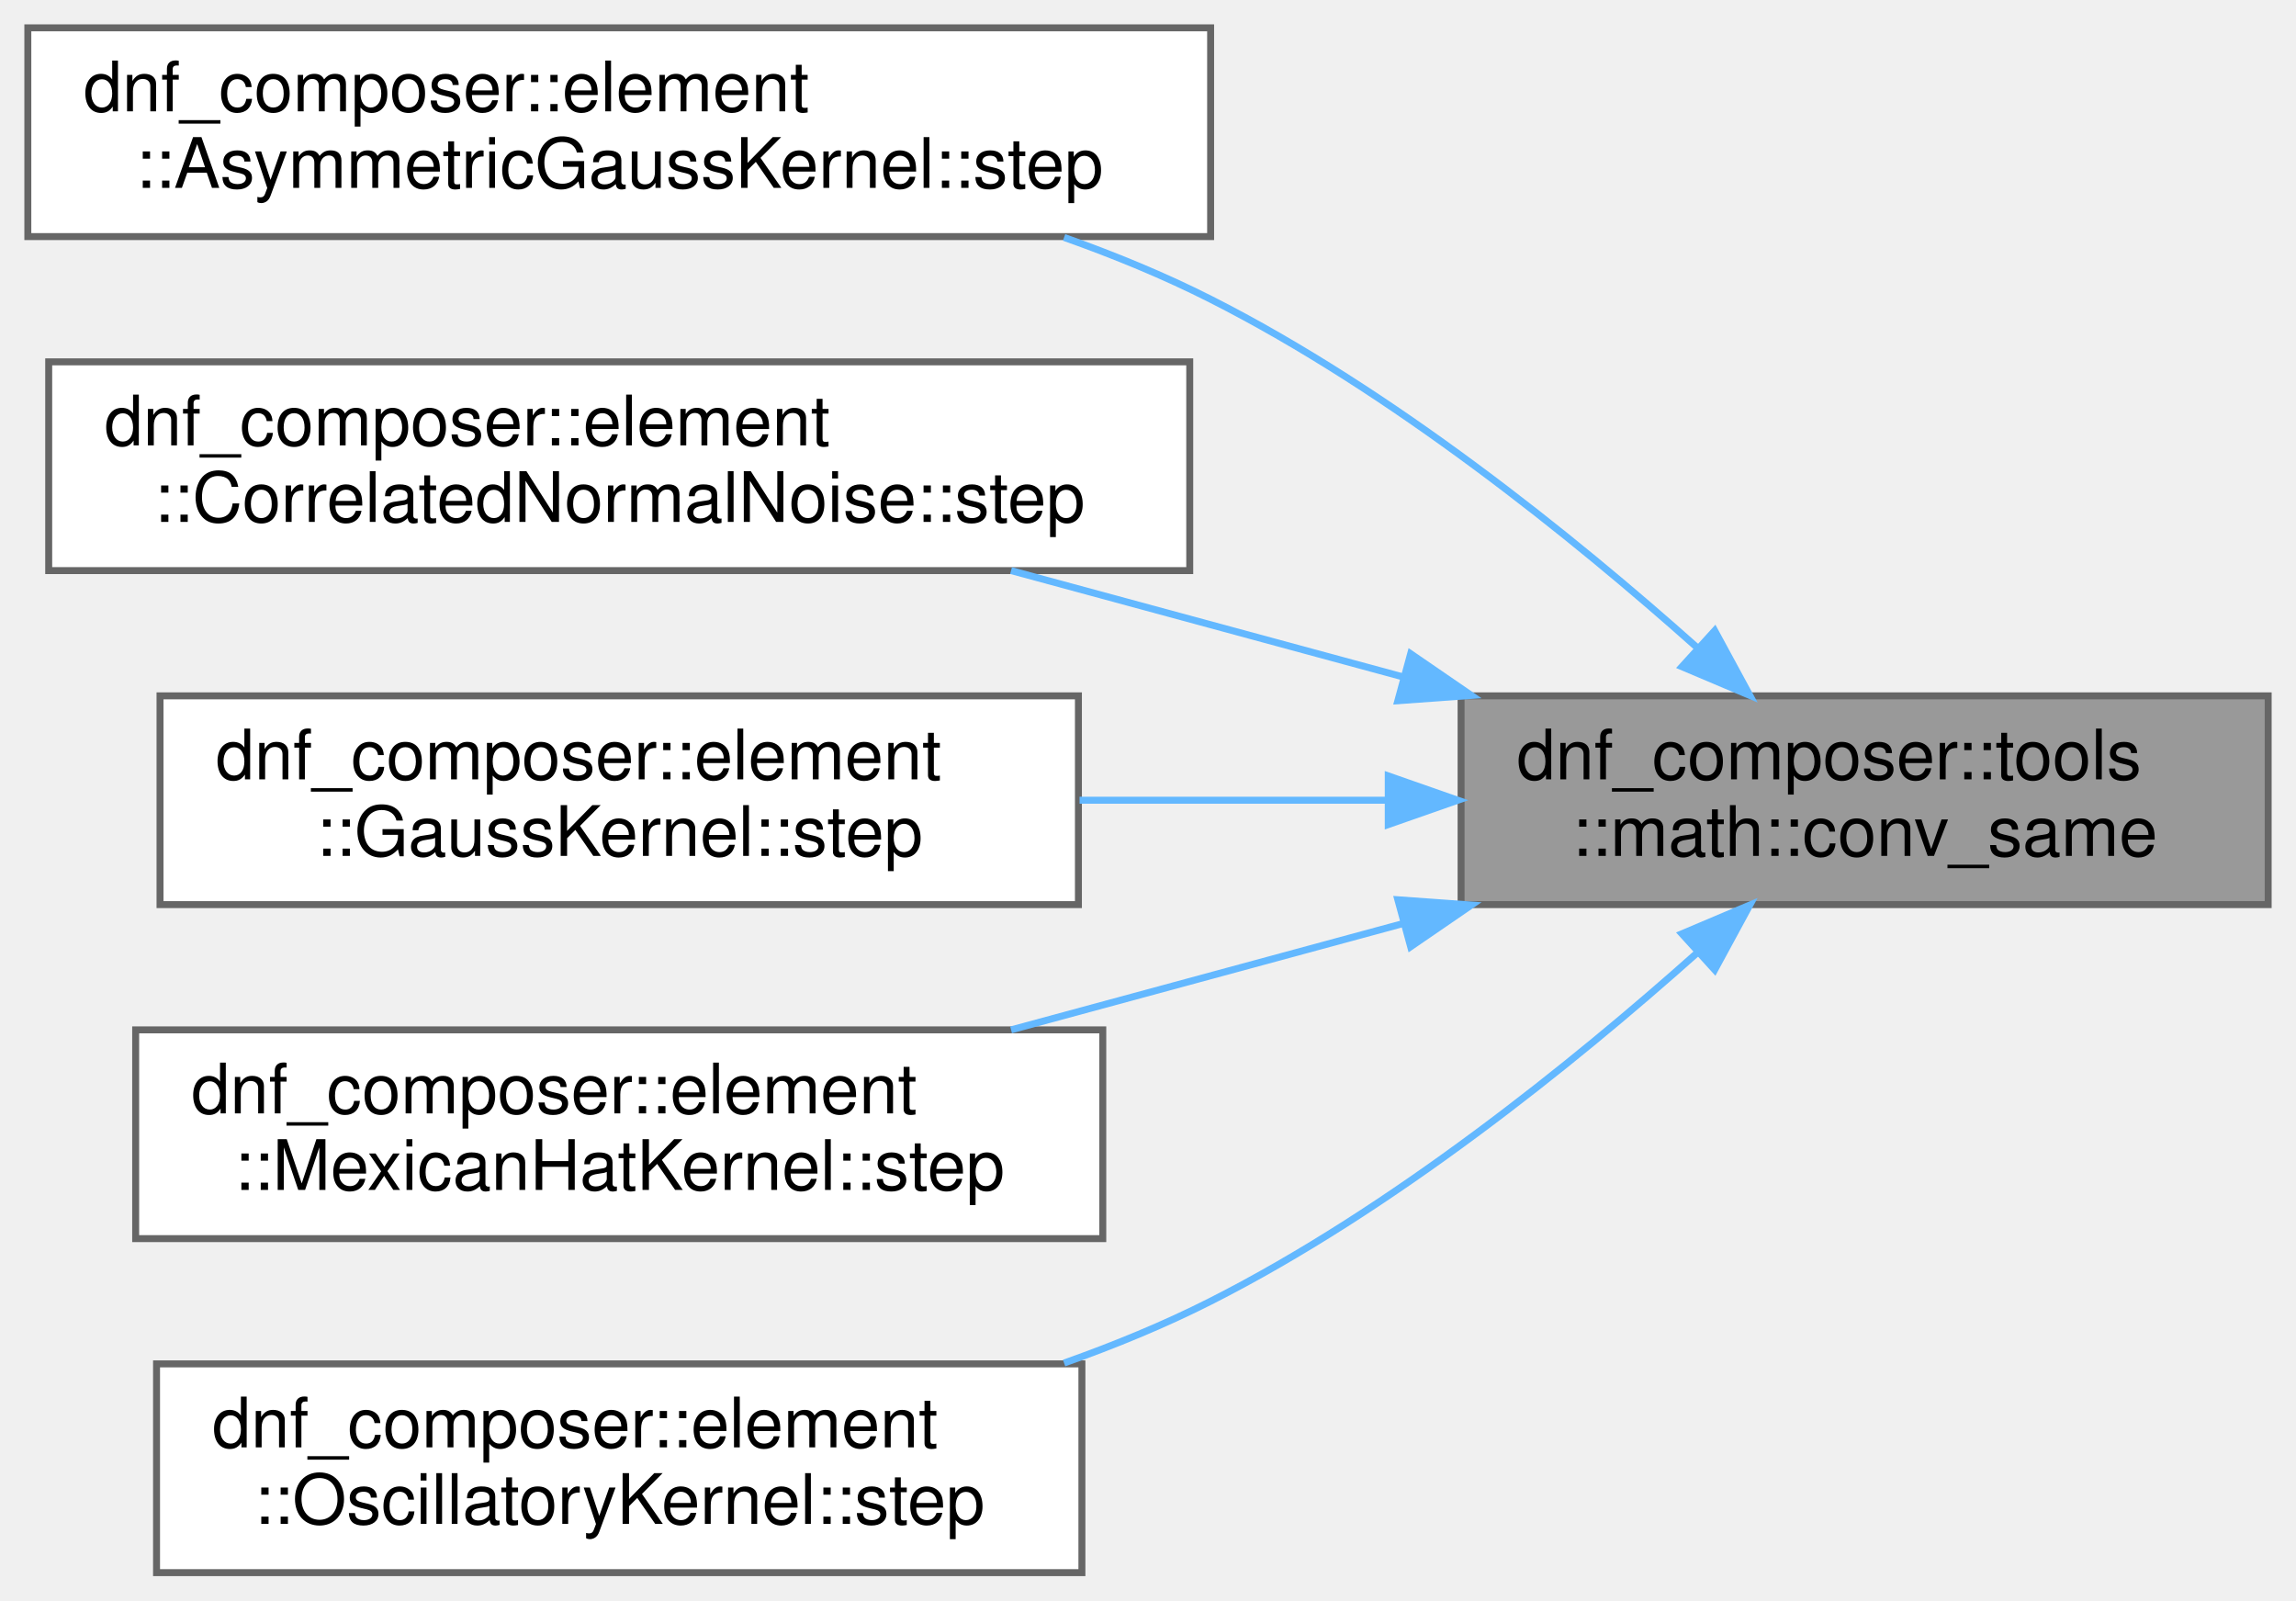
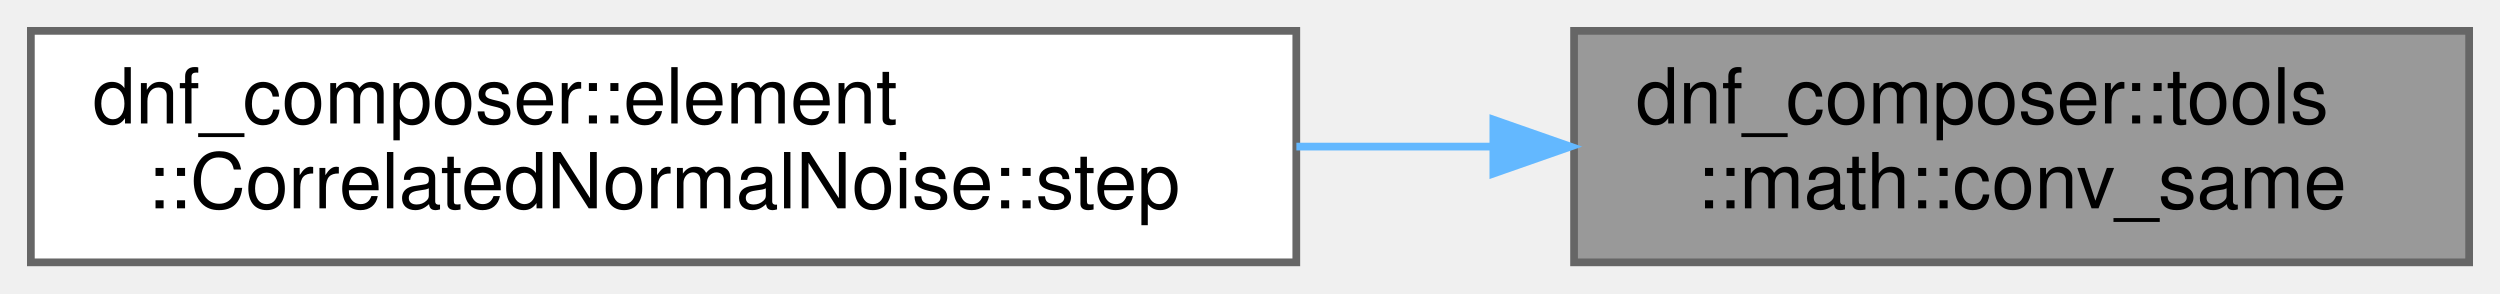
- <svg xmlns="http://www.w3.org/2000/svg" xmlns:xlink="http://www.w3.org/1999/xlink" width="330pt" height="230pt" viewBox="0.00 0.00 330.00 230.00">
-   <g id="graph0" class="graph" transform="scale(1 1) rotate(0) translate(4 226)">
+ <svg xmlns="http://www.w3.org/2000/svg" xmlns:xlink="http://www.w3.org/1999/xlink" width="324pt" height="38pt" viewBox="0.00 0.00 324.00 38.00">
+   <g id="graph0" class="graph" transform="scale(1 1) rotate(0) translate(4 34)">
    <g id="Node000001" class="node">
      <g id="a_Node000001">
        <a xlink:title=" ">
-           <polygon fill="#999999" stroke="#666666" points="322,-126 206,-126 206,-96 322,-96 322,-126" />
-           <text text-anchor="start" x="214" y="-114" font-family="Helvetica,sans-Serif" font-size="10.00">dnf_composer::tools</text>
-           <text text-anchor="middle" x="264" y="-103" font-family="Helvetica,sans-Serif" font-size="10.00">::math::conv_same</text>
+           <polygon fill="#999999" stroke="#666666" points="316,-30 200,-30 200,0 316,0 316,-30" />
+           <text text-anchor="start" x="208" y="-18" font-family="Helvetica,sans-Serif" font-size="10.00">dnf_composer::tools</text>
+           <text text-anchor="middle" x="258" y="-7" font-family="Helvetica,sans-Serif" font-size="10.00">::math::conv_same</text>
        </a>
      </g>
    </g>
    <g id="Node000002" class="node">
      <g id="a_Node000002">
-         <a xlink:href="classdnf__composer_1_1element_1_1AsymmetricGaussKernel.html#afa45a45ca8acb0432937de3b1563ba82" target="_top" xlink:title="Advance the element by one time step.">
-           <polygon fill="white" stroke="#666666" points="170,-222 0,-222 0,-192 170,-192 170,-222" />
-           <text text-anchor="start" x="8" y="-210" font-family="Helvetica,sans-Serif" font-size="10.00">dnf_composer::element</text>
-           <text text-anchor="middle" x="85" y="-199" font-family="Helvetica,sans-Serif" font-size="10.00">::AsymmetricGaussKernel::step</text>
+         <a xlink:href="classdnf__composer_1_1element_1_1CorrelatedNormalNoise.html#a4d7c18564ba06a8bfc776f98f4ca0f7a" target="_top" xlink:title="Advance the element by one time step.">
+           <polygon fill="white" stroke="#666666" points="164,-30 0,-30 0,0 164,0 164,-30" />
+           <text text-anchor="start" x="8" y="-18" font-family="Helvetica,sans-Serif" font-size="10.00">dnf_composer::element</text>
+           <text text-anchor="middle" x="82" y="-7" font-family="Helvetica,sans-Serif" font-size="10.00">::CorrelatedNormalNoise::step</text>
        </a>
      </g>
    </g>
    <g id="edge1_Node000001_Node000002" class="edge">
      <g id="a_edge1_Node000001_Node000002">
        <a xlink:title=" ">
-           <path fill="none" stroke="#63b8ff" d="M239.9,-132.96C222.05,-148.87 196.07,-169.81 170,-183 163.37,-186.36 156.2,-189.31 148.94,-191.88" />
-           <polygon fill="#63b8ff" stroke="#63b8ff" points="242.45,-135.37 247.5,-126.06 237.74,-130.19 242.45,-135.37" />
-         </a>
-       </g>
-     </g>
-     <g id="Node000003" class="node">
-       <g id="a_Node000003">
-         <a xlink:href="classdnf__composer_1_1element_1_1CorrelatedNormalNoise.html#a4d7c18564ba06a8bfc776f98f4ca0f7a" target="_top" xlink:title="Advance the element by one time step.">
-           <polygon fill="white" stroke="#666666" points="167,-174 3,-174 3,-144 167,-144 167,-174" />
-           <text text-anchor="start" x="11" y="-162" font-family="Helvetica,sans-Serif" font-size="10.00">dnf_composer::element</text>
-           <text text-anchor="middle" x="85" y="-151" font-family="Helvetica,sans-Serif" font-size="10.00">::CorrelatedNormalNoise::step</text>
-         </a>
-       </g>
-     </g>
-     <g id="edge2_Node000001_Node000003" class="edge">
-       <g id="a_edge2_Node000001_Node000003">
-         <a xlink:title=" ">
-           <path fill="none" stroke="#63b8ff" d="M197.66,-128.72C179.15,-133.74 159.18,-139.15 141.32,-144" />
-           <polygon fill="#63b8ff" stroke="#63b8ff" points="198.75,-132.05 207.48,-126.06 196.91,-125.3 198.75,-132.05" />
-         </a>
-       </g>
-     </g>
-     <g id="Node000004" class="node">
-       <g id="a_Node000004">
-         <a xlink:href="classdnf__composer_1_1element_1_1GaussKernel.html#a5fd228b67854d1c571f272756c67389a" target="_top" xlink:title="Advance the element by one time step.">
-           <polygon fill="white" stroke="#666666" points="151,-126 19,-126 19,-96 151,-96 151,-126" />
-           <text text-anchor="start" x="27" y="-114" font-family="Helvetica,sans-Serif" font-size="10.00">dnf_composer::element</text>
-           <text text-anchor="middle" x="85" y="-103" font-family="Helvetica,sans-Serif" font-size="10.00">::GaussKernel::step</text>
-         </a>
-       </g>
-     </g>
-     <g id="edge3_Node000001_Node000004" class="edge">
-       <g id="a_edge3_Node000001_Node000004">
-         <a xlink:title=" ">
-           <path fill="none" stroke="#63b8ff" d="M195.17,-111C180.73,-111 165.5,-111 151.16,-111" />
-           <polygon fill="#63b8ff" stroke="#63b8ff" points="195.53,-114.5 205.53,-111 195.53,-107.5 195.53,-114.5" />
-         </a>
-       </g>
-     </g>
-     <g id="Node000005" class="node">
-       <g id="a_Node000005">
-         <a xlink:href="classdnf__composer_1_1element_1_1MexicanHatKernel.html#ac18abde56a67c7c1c127d38065d6f316" target="_top" xlink:title="Advance the element by one time step.">
-           <polygon fill="white" stroke="#666666" points="154.5,-78 15.5,-78 15.5,-48 154.5,-48 154.5,-78" />
-           <text text-anchor="start" x="23.5" y="-66" font-family="Helvetica,sans-Serif" font-size="10.00">dnf_composer::element</text>
-           <text text-anchor="middle" x="85" y="-55" font-family="Helvetica,sans-Serif" font-size="10.00">::MexicanHatKernel::step</text>
-         </a>
-       </g>
-     </g>
-     <g id="edge4_Node000001_Node000005" class="edge">
-       <g id="a_edge4_Node000001_Node000005">
-         <a xlink:title=" ">
-           <path fill="none" stroke="#63b8ff" d="M197.66,-93.28C179.15,-88.26 159.18,-82.85 141.32,-78" />
-           <polygon fill="#63b8ff" stroke="#63b8ff" points="196.91,-96.7 207.48,-95.94 198.75,-89.95 196.91,-96.7" />
-         </a>
-       </g>
-     </g>
-     <g id="Node000006" class="node">
-       <g id="a_Node000006">
-         <a xlink:href="classdnf__composer_1_1element_1_1OscillatoryKernel.html#ab95458cda2baab4cbaf0e010e2cb86a8" target="_top" xlink:title="Advance the element by one time step.">
-           <polygon fill="white" stroke="#666666" points="151.5,-30 18.5,-30 18.5,0 151.5,0 151.5,-30" />
-           <text text-anchor="start" x="26.5" y="-18" font-family="Helvetica,sans-Serif" font-size="10.00">dnf_composer::element</text>
-           <text text-anchor="middle" x="85" y="-7" font-family="Helvetica,sans-Serif" font-size="10.00">::OscillatoryKernel::step</text>
-         </a>
-       </g>
-     </g>
-     <g id="edge5_Node000001_Node000006" class="edge">
-       <g id="a_edge5_Node000001_Node000006">
-         <a xlink:title=" ">
-           <path fill="none" stroke="#63b8ff" d="M239.9,-89.04C222.05,-73.13 196.07,-52.19 170,-39 163.37,-35.64 156.2,-32.69 148.94,-30.12" />
-           <polygon fill="#63b8ff" stroke="#63b8ff" points="237.74,-91.81 247.5,-95.94 242.45,-86.63 237.74,-91.81" />
+           <path fill="none" stroke="#63b8ff" d="M189.5,-15C181.15,-15 172.54,-15 164.01,-15" />
+           <polygon fill="#63b8ff" stroke="#63b8ff" points="189.54,-18.5 199.54,-15 189.54,-11.5 189.54,-18.5" />
        </a>
      </g>
    </g>
  </g>
</svg>
